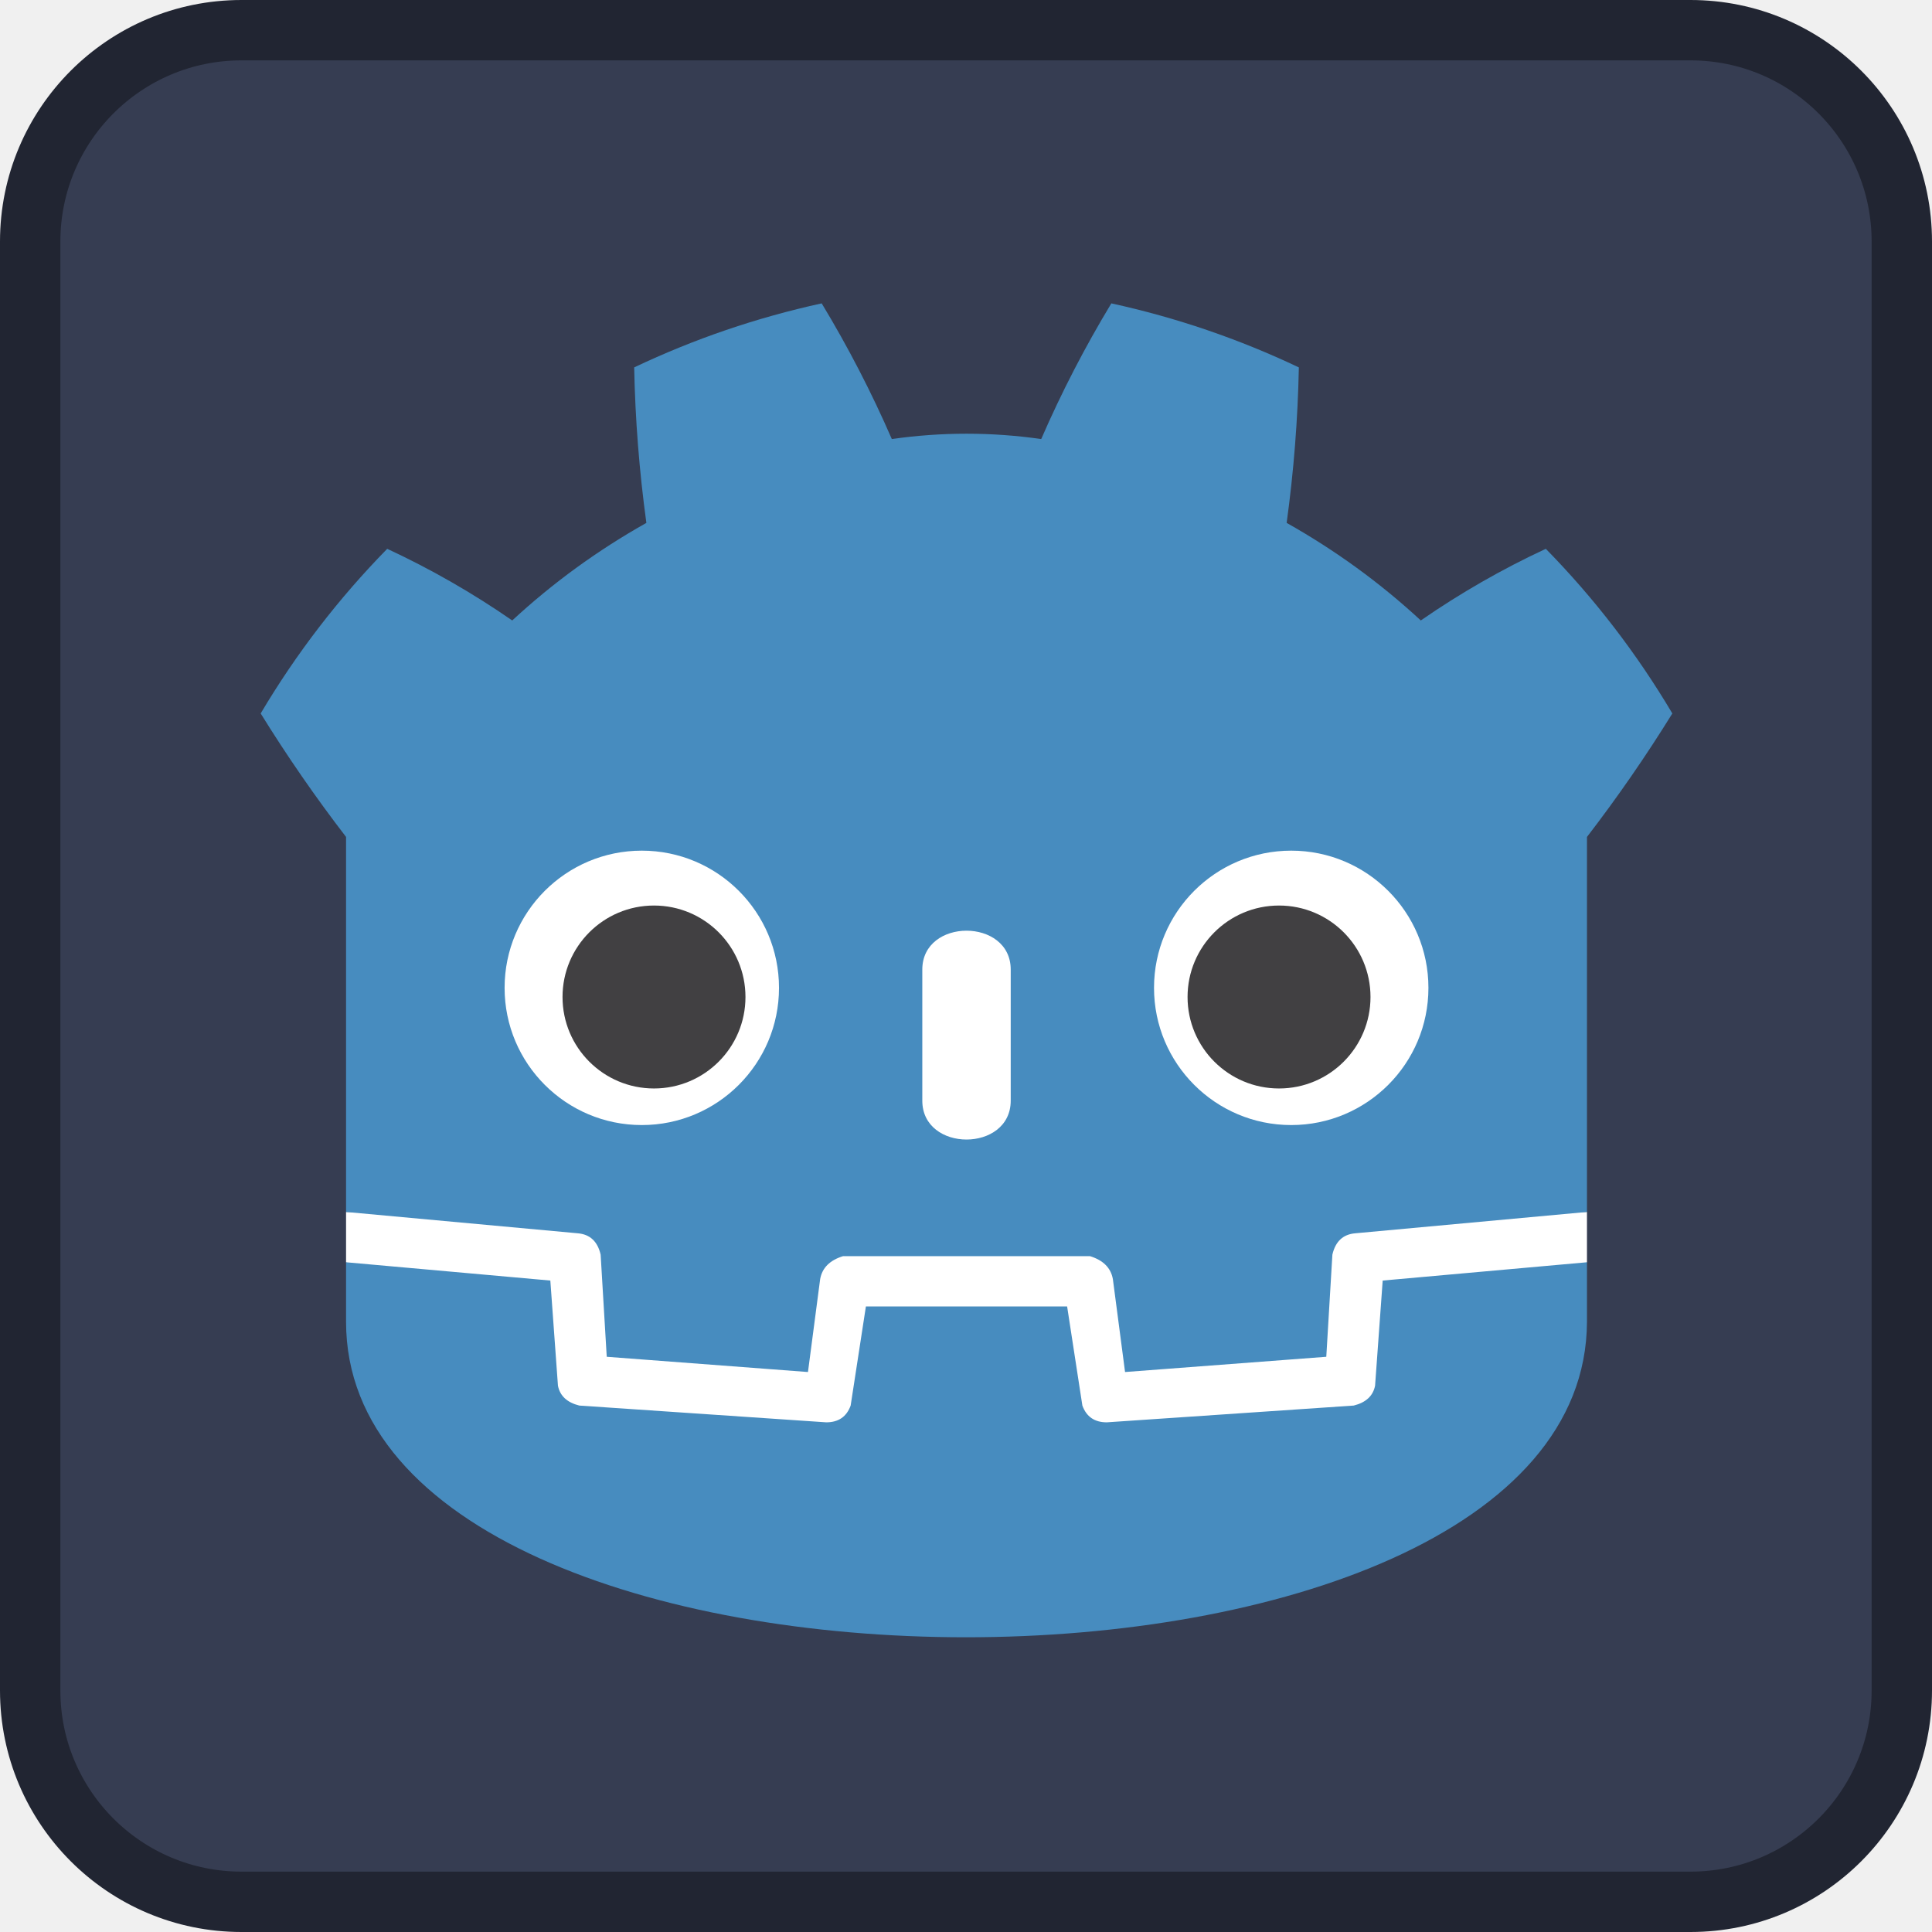
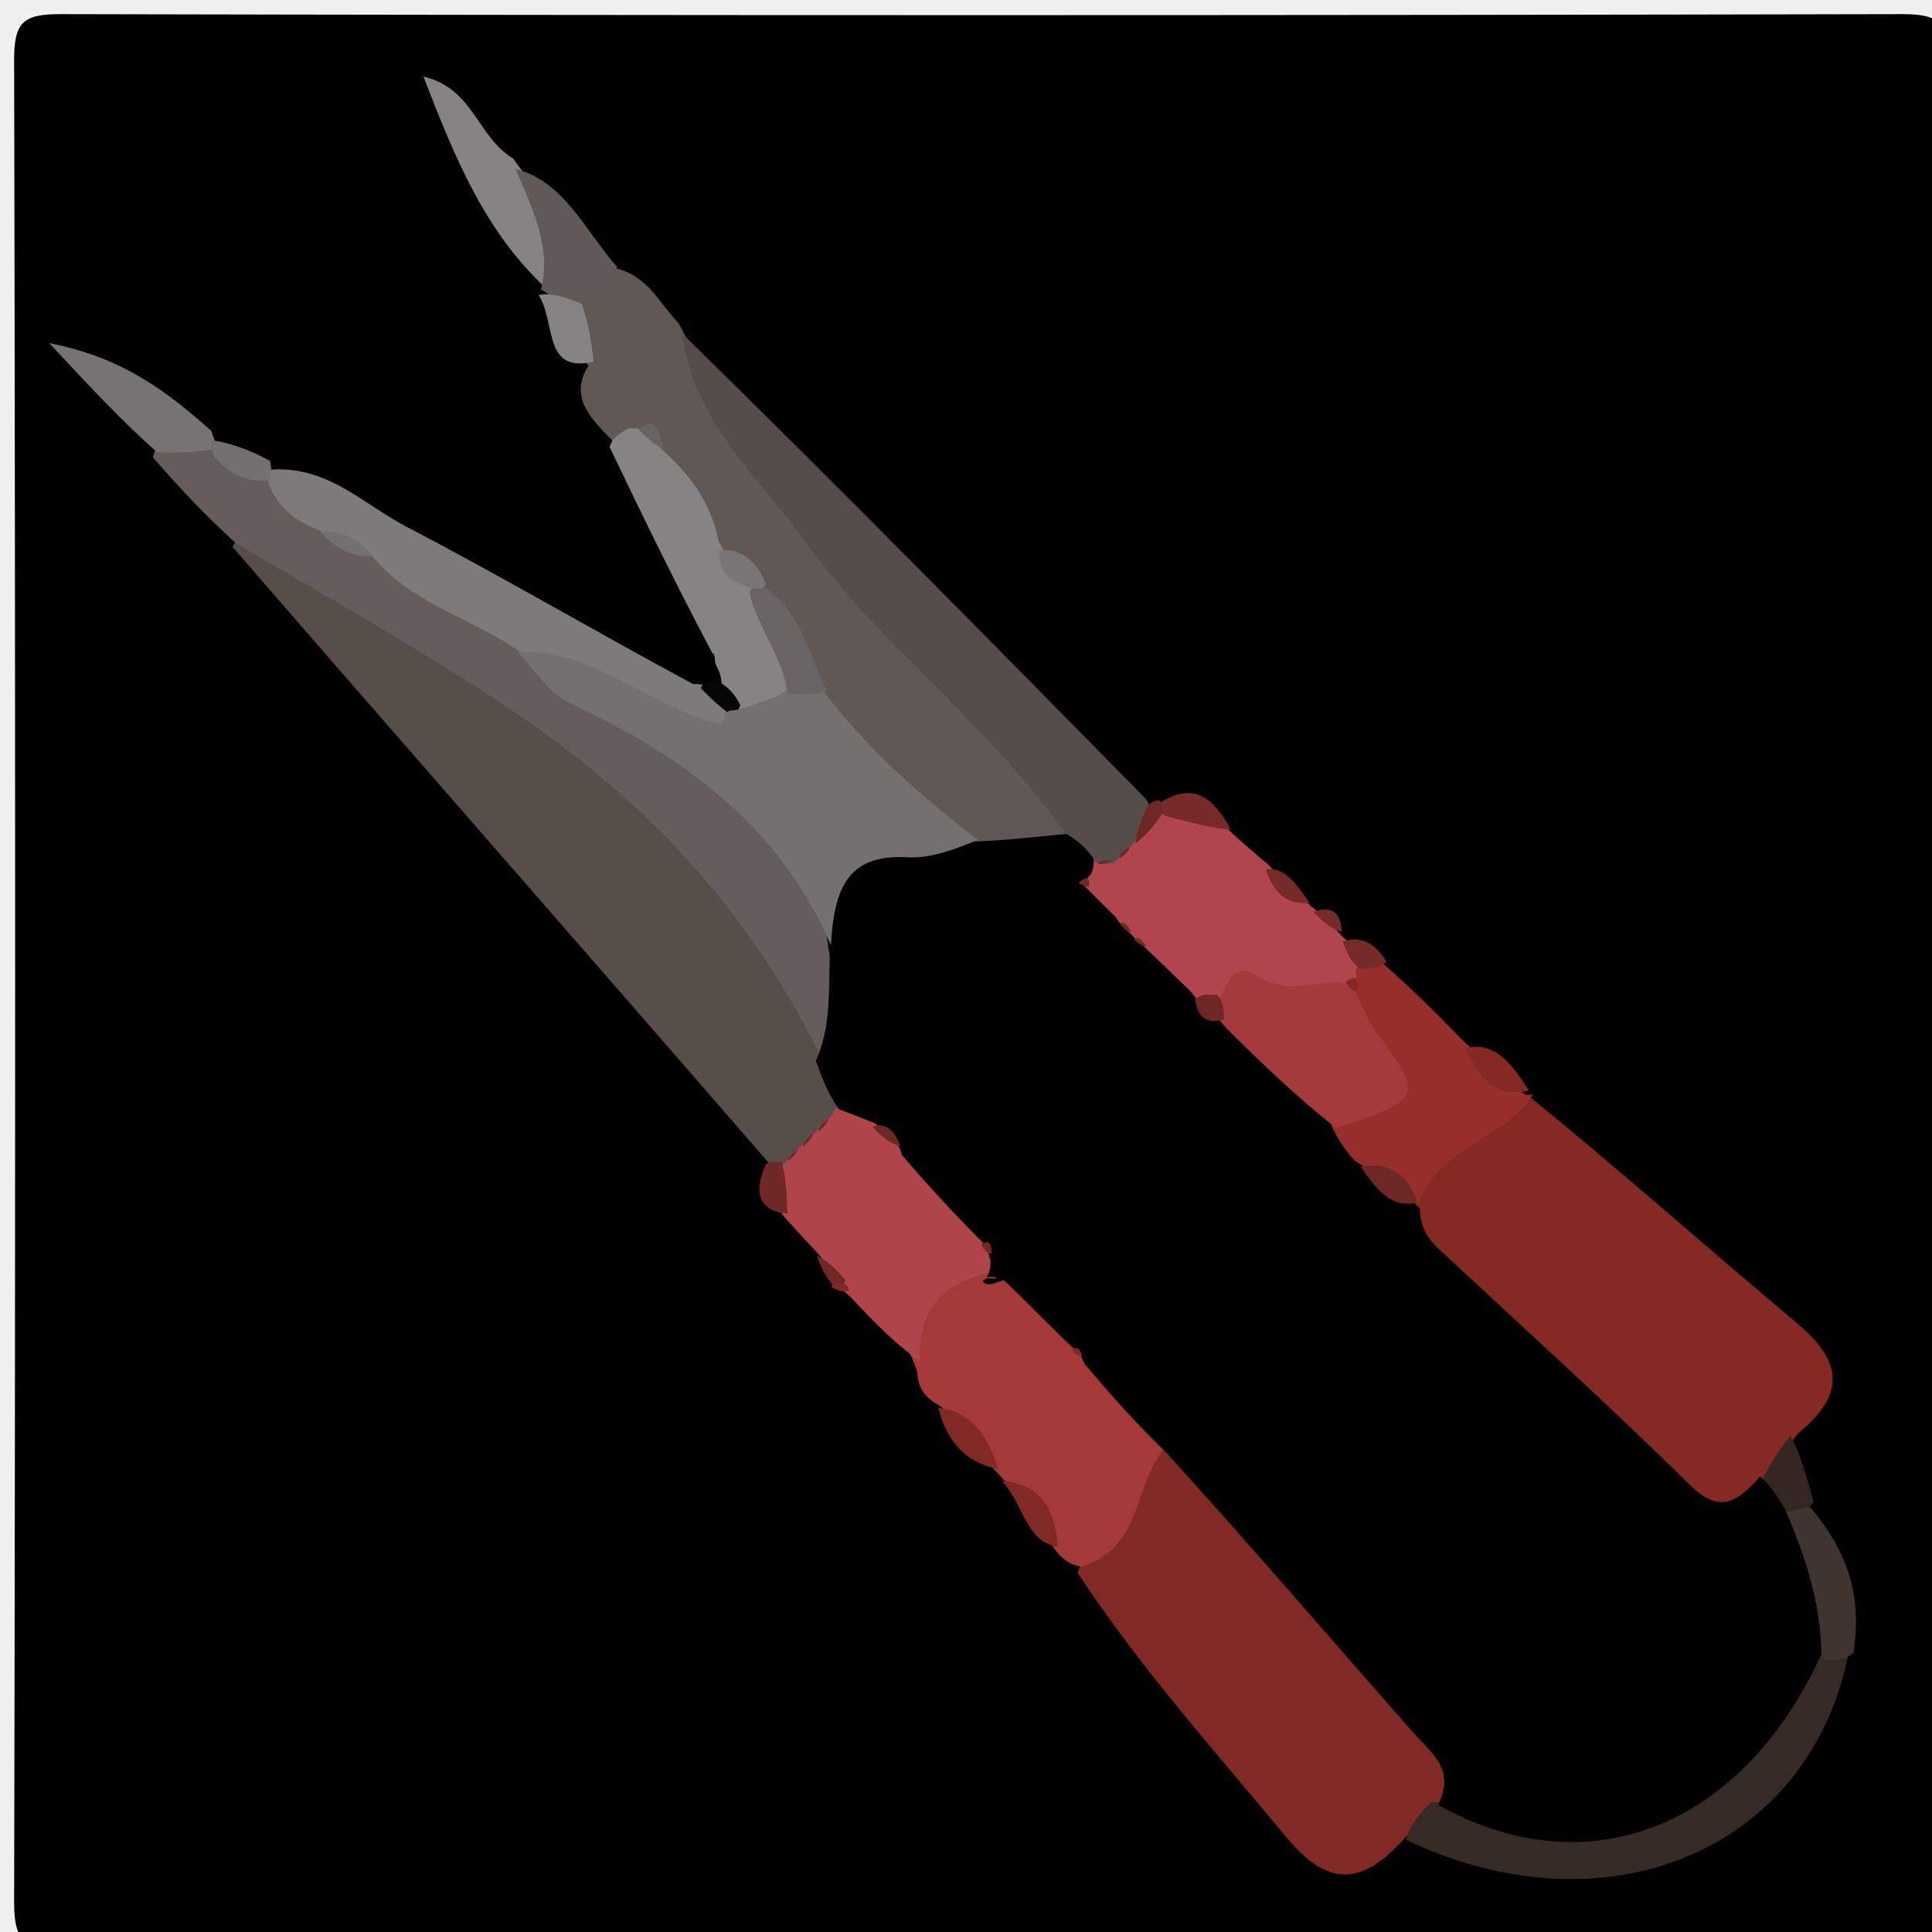
- <svg xmlns="http://www.w3.org/2000/svg" width="128" height="128">
-   <rect width="124" height="124" x="2" y="2" fill="#363d52" stroke="#212532" stroke-width="4" rx="14" />
-   <g fill="#fff" transform="translate(12.322 12.322)scale(.101)">
-     <path d="M105 673v33q407 354 814 0v-33z" />
-     <path fill="#478cbf" d="m105 673 152 14q12 1 15 14l4 67 132 10 8-61q2-11 15-15h162q13 4 15 15l8 61 132-10 4-67q3-13 15-14l152-14V427q30-39 56-81-35-59-83-108-43 20-82 47-40-37-88-64 7-51 8-102-59-28-123-42-26 43-46 89-49-7-98 0-20-46-46-89-64 14-123 42 1 51 8 102-48 27-88 64-39-27-82-47-48 49-83 108 26 42 56 81zm0 33v39c0 276 813 276 814 0v-39l-134 12-5 69q-2 10-14 13l-162 11q-12 0-16-11l-10-65H446l-10 65q-4 11-16 11l-162-11q-12-3-14-13l-5-69z" />
-     <path d="M483 600c0 34 58 34 58 0v-86c0-34-58-34-58 0z" />
-     <circle cx="725" cy="526" r="90" />
-     <circle cx="299" cy="526" r="90" />
-   </g>
-   <g fill="#414042" transform="translate(12.322 12.322)scale(.101)">
-     <circle cx="307" cy="532" r="60" />
-     <circle cx="717" cy="532" r="60" />
-   </g>
+ <svg xmlns="http://www.w3.org/2000/svg" version="1.1" id="Layer_1" x="0px" y="0px" width="100%" viewBox="0 0 128 128" enable-background="new 0 0 128 128" xml:space="preserve">
+   <path fill="#000000" opacity="1" stroke="none" d=" M78,129   C53,129 28.5,128.957 4,129.065   C1.499,129.077 0.93,128.5 0.936,126   C1.026,85.333 1.026,44.667 0.936,4   C0.93,1.5 1.5,0.93 4,0.936   C44.667,1.026 85.333,1.026 126,0.936   C128.5,0.93 129.07,1.5 129.064,4   C128.974,44.667 128.974,85.333 129.064,126   C129.07,128.5 128.502,129.088 125.999,129.067   C110.167,128.935 94.333,129 78,129  z" />
+   <path fill="#574D49" opacity="1" stroke="none" d=" M51.088,77.227   C39.135,63.437 27.33,49.99 15.411,36.241   C16.421,34.163 17.737,34.69 19.094,35.612   C28.107,41.735 37.732,46.958 45.922,54.293   C50.224,58.146 52.057,63.785 56.424,68.052   C57.216,69.687 56.916,71.035 56.81,72.747   C56.693,73.379 56.651,73.631 56.546,74.259   C56.431,74.883 56.377,75.13 56.026,76.068   C55.566,76.951 55.404,77.142 54.629,77.762   C53.77,78.235 53.524,78.279 52.546,78.185   C51.622,77.887 51.429,77.728 51.088,77.227  z" />
+   <path fill="#852925" opacity="1" stroke="none" d=" M101.185,72.529   C107.378,77.573 113.109,82.678 118.988,87.605   C121.783,89.947 122.563,92.135 119.213,94.887   C118.022,96.087 118.524,97.44 117.957,98.944   C115.443,102.594 113.041,102.716 110.019,99.966   C104.783,95.202 99.559,90.431 94.594,85.384   C93.346,84.116 91.815,82.943 92.335,80.41   C92.942,74.983 96.485,73.33 101.185,72.529  z" />
+   <path fill="#812925" opacity="1" stroke="none" d=" M93.196,121.633   C90.276,124.96 88.025,125.105 85.195,121.687   C80.521,116.042 75.613,110.594 71.392,104.207   C72.712,100.721 72.755,96.82 76.66,94.696   C80.12,94.001 81.427,96.607 82.971,98.317   C87.304,103.119 91.309,108.212 95.641,113.027   C97.168,114.725 98.799,116.592 97.146,119.483   C95.86,120.527 94.958,121.485 93.196,121.633  z" />
+   <path fill="#615755" opacity="1" stroke="none" d=" M40.664,17.734   C42.985,18.279 43.616,20.035 44.969,21.427   C49.021,29.389 55.662,34.83 61.222,41.139   C64.17,44.484 67.305,47.694 70.459,50.865   C71.764,52.177 73.202,53.433 71.635,55.833   C69.64,57.035 68.094,58.374 65.546,57.945   C60.763,55.176 56.412,52.458 52.956,48.054   C52.135,45.256 52.012,42.626 50.222,40.211   C49.268,38.883 48.79,37.571 47.097,36.954   C45.258,35.258 45.07,32.885 43.33,31.14   C42.941,30.299 42.643,29.773 41.705,29.482   C41.235,29.296 41.052,29.211 40.573,29.195   C39.139,27.729 37.68,26.297 38.984,24.237   C38.403,23.406 38.046,22.139 37.663,20.397   C37.906,18.45 38.563,17.445 40.664,17.734  z" />
+   <path fill="#655D5B" opacity="1" stroke="none" d=" M54.43,70.099   C49.836,60.665 43.152,53.437 34.894,47.739   C28.8,43.535 22.296,39.925 15.636,35.994   C13.614,34.161 11.931,32.384 10.132,30.297   C10.507,28.856 11.401,28.542 12.882,28.905   C14.545,29.721 15.658,30.764 17.445,31.309   C19.009,32.008 19.938,33.15 21.683,33.444   C23.008,34.458 23.9,35.544 25.741,35.763   C28.568,38.507 32.291,39.22 35.205,41.887   C38.075,47.016 43.621,47.744 47.707,50.4   C51.249,52.702 54.309,54.488 54.355,59.139   C54.372,60.86 55.96,61.726 57.053,63.367   C57.057,66.153 58.086,68.95 54.43,70.099  z" />
+   <path fill="#564C49" opacity="1" stroke="none" d=" M70.909,55.679   C65.814,48.191 58.481,43.017 53.326,35.849   C50.264,31.591 46,28.077 45.168,22.069   C55.323,32.01 65.495,42.339 75.907,52.92   C76.527,53.881 76.817,54.623 77.033,55.825   C77.03,56.513 76.972,56.788 76.698,57.43   C76.275,57.995 76.069,58.194 75.055,58.636   C73.97,58.82 73.694,58.761 73.019,58.578   C72.363,58.352 72.106,58.251 71.533,57.884   C70.916,57.145 70.771,56.628 70.909,55.679  z" />
+   <path fill="#A5393A" opacity="1" stroke="none" d=" M77.184,95.886   C75.037,98.52 75.704,102.574 71.64,103.794   C71.012,103.688 70.697,103.495 70.233,103.067   C68.758,101.489 68.996,98.952 66.512,98.088   C66.351,97.805 66.225,97.776 66.211,97.713   C64.864,96.371 63.968,94.712 62.363,93.209   C61.314,92.619 60.813,92.019 60.767,90.877   C59.849,88.062 57.264,85.444 61.749,83.096   C62.5,83.018 62.798,83.016 63.532,83.053   C64.532,83.138 65.095,83.181 66.061,83.241   C69.254,82.769 70.606,84.935 72.582,86.707   C73.185,87.351 73.513,87.732 74.047,88.426   C75.215,91.069 78.873,92.166 77.184,95.886  z" />
+   <path fill="#B1454D" opacity="1" stroke="none" d=" M72.129,57.079   C72.541,57.072 72.537,57.085 72.547,57.089   C72.896,57.231 73.25,57.307 73.812,57.142   C74.009,56.953 73.982,56.972 73.97,56.984   C74.21,56.786 74.449,56.562 74.848,56.15   C75.021,55.976 74.977,55.977 74.977,55.999   C75.559,55.288 75.983,54.431 77.025,53.646   C78.903,52.984 79.98,54.142 81.398,54.969   C82.195,55.769 82.848,56.245 83.656,56.987   C84.878,57.847 85.164,59.327 86.688,59.862   C86.881,60.102 86.937,60.066 86.923,60.096   C87.551,60.528 88.055,61.083 88.745,61.843   C88.916,62.066 88.974,62.025 88.953,62.054   C89.488,62.551 90.046,63.015 90.688,63.888   C90.876,64.448 90.899,64.687 90.809,65.266   C90.539,65.782 90.381,65.958 89.913,66.302   C87.129,68.127 84.46,68.31 81.312,67.524   C80.489,67.555 80.018,67.587 79.188,67.683   C77.092,68.127 76.16,66.831 74.774,65.679   C74.334,65.263 74.16,65.095 73.726,64.671   C73.295,64.242 73.124,64.068 72.696,63.627   C72.269,63.175 72.099,62.991 71.68,62.519   C70.8,61.401 70.053,60.635 69.965,59.115   C70.12,58.456 70.238,58.207 70.652,57.672   C71.205,57.286 71.461,57.187 72.129,57.079  z" />
+   <path fill="#B0444B" opacity="1" stroke="none" d=" M65.713,84.267   C62.446,84.982 60.895,86.657 60.917,90.152   C59.454,89.152 58.001,87.704 56.383,85.964   C56.027,85.61 55.836,85.548 55.541,85.202   C55.166,84.379 54.86,83.86 54.285,83.157   C53.57,82.366 53.031,81.821 52.335,81.033   C51.216,79.92 50.945,78.898 51.778,77.361   C52.05,77.026 52.013,76.983 52.003,77.009   C52.211,76.791 52.438,76.555 52.856,76.163   C53.038,75.997 52.982,75.989 52.991,76.016   C53.209,75.793 53.432,75.557 53.853,75.174   C54.036,75.014 53.996,74.993 54.004,75.015   C54.217,74.786 54.438,74.55 54.861,74.175   C55.047,74.019 55.228,73.759 55.238,73.601   C55.927,72.977 56.483,72.323 57.724,72.052   C59.307,72.039 60.191,72.642 61.263,73.709   C63.199,76.32 65.387,78.209 67.141,80.951   C67.317,81.579 67.335,81.844 67.244,82.493   C66.848,83.339 66.475,83.714 65.713,84.267  z" />
+   <path fill="#7C7A7A" opacity="1" stroke="none" d=" M21.274,35.194   C19.788,34.59 18.739,33.946 17.97,32.466   C17.736,31.935 17.644,31.687 17.798,31.127   C21.64,30.777 24.054,33.399 26.93,34.898   C33.24,38.187 39.381,41.801 45.916,45.32   C47.072,45.283 47.69,45.777 48.582,46.464   C48.858,47.043 48.908,47.303 48.868,47.952   C48.615,48.552 48.451,48.762 47.944,49.185   C42.72,48.721 39.138,45.246 34.46,43.183   C31.312,41.001 27.822,40.18 25.142,37.393   C24.07,36.004 22.615,36.056 21.274,35.194  z" />
+   <path fill="#352A24" opacity="1" stroke="none" d=" M93.152,121.894   C93.395,120.962 93.973,120.237 94.81,119.409   C97.76,119.387 100.455,119.273 103.143,119.276   C108.9,119.282 113.802,117.247 116.807,111.878   C117.58,110.496 118.062,108.697 120.52,108.631   C121.393,108.773 121.829,109.008 122.448,109.65   C119.826,122.609 106.393,128.203 93.152,121.894  z" />
+   <path fill="#962F2C" opacity="1" stroke="none" d=" M89.766,64.994   C89.934,64.692 89.829,64.476 89.795,64.36   C90.091,63.681 90.577,63.456 91.594,63.796   C93.529,65.532 95.09,67.039 96.81,68.832   C98.326,70.173 99.377,71.568 101.123,72.546   C101.444,72.546 101.514,72.489 101.55,72.516   C99.785,75.468 95.408,75.857 93.944,79.831   C91.893,79.792 90.335,80.383 88.668,79.169   C87.565,78.25 86.844,77.506 86.415,76.126   C88.365,72.915 88.513,69.619 88.912,66.072   C89.294,65.642 89.446,65.469 89.766,64.994  z" />
+   <path fill="#858383" opacity="1" stroke="none" d=" M40.386,29.609   C40.566,29.056 40.854,28.847 41.617,28.396   C42.875,28.253 43.26,28.814 43.795,29.719   C45.735,31.485 47.081,33.221 47.61,35.858   C48.308,37.303 49.638,37.686 50.504,39.075   C51.63,41.561 53.167,43.486 53.074,46.397   C52.339,47.907 51.377,48.373 49.716,48.09   C48.635,47.37 48.207,46.626 47.829,45.43   C47.776,44.799 47.707,44.596 47.467,44.12   C47.297,43.847 47.416,43.363 47.188,43.262   C44.805,38.758 42.65,34.355 40.386,29.609  z" />
+   <path fill="#858383" opacity="1" stroke="none" d=" M36.197,19.12   C32.1,15.318 30.136,10.444 28.049,5.066   C31.395,5.865 31.624,9.097 34.003,10.504   C35.822,13.252 39.151,15.197 36.197,19.12  z" />
+   <path fill="#767373" opacity="1" stroke="none" d=" M14.22,29.745   C12.937,30 11.875,29.981 10.416,29.974   C8.027,27.849 6.036,25.711 3.263,22.733   C8.172,23.695 11.06,25.946 13.995,28.542   C14.176,29.083 14.309,29.277 14.22,29.745  z" />
+   <path fill="#615957" opacity="1" stroke="none" d=" M35.818,19.279   C36.569,16.46 35.357,14.019 34.155,11.189   C37.346,12.026 38.649,15.087 40.886,17.702   C40.452,18.55 39.8,19.144 38.986,20.032   C37.75,20.799 37.074,20.124 36.083,19.309   C35.781,19.135 35.867,19.235 35.818,19.279  z" />
+   <path fill="#3F342F" opacity="1" stroke="none" d=" M122.781,109.537   C122.248,109.952 121.8,109.967 121.016,109.988   C117.944,107.329 116.232,104.363 118.186,100.095   C118.797,99.695 119.086,99.612 119.796,99.695   C122.31,102.607 123.436,105.629 122.781,109.537  z" />
+   <path fill="#342722" opacity="1" stroke="none" d=" M120.152,99.508   C119.919,99.899 119.621,99.938 118.877,100.033   C116.863,100.584 116.442,99.806 116.728,98.031   C117.378,96.84 117.874,96.034 118.63,95.114   C119.29,96.386 119.689,97.77 120.152,99.508  z" />
+   <path fill="#858383" opacity="1" stroke="none" d=" M35.686,19.542   C36.609,19.405 37.437,19.675 38.544,20.135   C38.987,21.401 39.151,22.476 39.338,23.966   C35.941,24.743 36.861,21.414 35.686,19.542  z" />
+   <path fill="#812925" opacity="1" stroke="none" d=" M66.388,98.131   C68.735,98.257 69.9,99.763 70.081,102.477   C67.938,102.147 67.868,99.728 66.388,98.131  z" />
+   <path fill="#812925" opacity="1" stroke="none" d=" M62.162,93.274   C64.271,93.504 65.416,95.018 66.135,97.327   C64.188,96.97 62.774,95.698 62.162,93.274  z" />
+   <path fill="#852925" opacity="1" stroke="none" d=" M101.301,72.255   C99.283,72.745 98.01,71.592 97.08,69.434   C99.094,68.995 100.136,70.465 101.301,72.255  z" />
+   <path fill="#762B28" opacity="1" stroke="none" d=" M81.555,54.965   C80.272,54.895 79.001,54.497 77.39,54.11   C76.88,53.935 76.71,53.748 76.757,53.252   C79.191,51.651 80.44,52.981 81.555,54.965  z" />
+   <path fill="#747070" opacity="1" stroke="none" d=" M14.206,30.269   C14.005,29.831 14.012,29.643 14.031,29.171   C15.267,29.339 16.492,29.79 17.881,30.528   C18.011,31.043 17.976,31.271 17.885,31.841   C16.537,31.943 15.319,31.551 14.206,30.269  z" />
+   <path fill="#6E2825" opacity="1" stroke="none" d=" M51.773,76.987   C52.086,78.029 52.122,79.031 52.168,80.412   C50.378,80.26 49.837,79.124 50.74,77.136   C51.125,76.905 51.31,76.927 51.773,76.987  z" />
+   <path fill="#762B28" opacity="1" stroke="none" d=" M86.769,59.811   C85.445,59.971 84.394,59.321 83.863,57.576   C85.189,57.469 85.863,58.569 86.769,59.811  z" />
+   <path fill="#762B28" opacity="1" stroke="none" d=" M91.859,63.715   C91.479,64.073 90.989,64.121 90.131,64.206   C89.504,63.72 89.246,63.195 88.96,62.377   C90.121,61.993 91.069,62.414 91.859,63.715  z" />
+   <path fill="#762B28" opacity="1" stroke="none" d=" M88.896,61.724   C88.309,61.607 87.702,61.149 87.002,60.408   C87.821,60.144 88.808,60.043 88.896,61.724  z" />
+   <path fill="#6D2825" opacity="1" stroke="none" d=" M76.768,52.999   C76.988,53.138 77.001,53.335 77.032,53.826   C76.529,54.669 76.009,55.216 75.233,55.892   C75.266,55.252 75.554,54.483 75.995,53.443   C76.147,53.172 76.561,53.056 76.768,52.999  z" />
+   <path fill="#6E2825" opacity="1" stroke="none" d=" M54.117,83.211   C54.698,83.443 55.287,83.975 56.006,84.784   C55.932,85.192 55.727,85.321 55.23,85.235   C54.667,84.517 54.396,84.014 54.117,83.211  z" />
+   <path fill="#060606" opacity="1" stroke="none" d=" M47.443,45.082   C48.237,45.466 48.628,45.931 49.046,46.705   C48.903,47.15 48.732,47.285 48.276,47.263   C47.535,46.685 47.08,46.265 46.434,45.602   C46.508,45.293 46.774,45.228 47.443,45.082  z" />
+   <path fill="#060606" opacity="1" stroke="none" d=" M47.001,43.282   C47.198,43.199 47.356,43.331 47.367,43.702   C47.193,43.711 47.107,43.563 47.001,43.282  z" />
+   <path fill="#812925" opacity="1" stroke="none" d=" M55.076,85.251   C55.137,85.026 55.336,85.032 55.836,85.05   C56.136,85.062 56.243,85.359 56.231,85.515   C55.883,85.609 55.549,85.545 55.076,85.251  z" />
+   <path fill="#000000" opacity="1" stroke="none" d=" M116.606,97.831   C117.26,98.331 117.636,99.015 118.222,99.894   C119.573,103.031 120.606,106 120.672,109.601   C115.388,121.109 105.178,125.107 95.278,119.582   C96.446,117.216 94.85,116.165 93.653,114.808   C88.255,108.69 82.946,102.492 77.273,96.245   C75.289,94.326 73.639,92.486 71.843,90.337   C71.627,89.847 71.556,89.665 71.202,89.405   C69.554,87.866 68.189,86.405 66.515,84.818   C66,84.925 65.794,85.158 65.27,85.05   C64.952,84.709 65.27,84.848 65.34,84.689   C65.577,84.276 65.649,83.997 65.615,83.474   C65.478,82.97 65.376,82.676 65.082,82.29   C63.214,80.417 61.565,78.626 59.763,76.537   C59.504,75.402 58.592,75.176 58.009,74.436   C57.126,74.103 56.521,73.826 55.582,73.496   C54.878,72.491 54.509,71.539 54.055,70.287   C55.047,68.04 54.894,65.889 54.974,63.375   C54.784,62.048 54.6,61.105 54.553,60.2   C54.332,55.976 55.979,54.252 60.104,54.949   C61.422,55.171 62.863,54.979 64.547,55.752   C66.735,55.677 68.502,55.446 70.652,55.253   C71.449,55.709 71.864,56.126 72.409,56.807   C72.501,57.263 72.461,57.455 72.285,57.907   C71.962,58.279 71.775,58.391 71.845,58.705   C72.625,59.46 73.149,60.013 73.901,60.74   C74.222,61.226 74.402,61.476 74.852,61.809   C75.035,61.956 75.003,61.997 75.023,61.981   C75.229,62.218 75.435,62.453 75.866,62.784   C76.929,63.774 77.789,64.649 78.901,65.697   C79.635,66.805 80.497,66.967 81.769,67.017   C84.822,68.834 87.618,70.554 88.194,74.538   C88.658,75.509 89.063,76.136 89.737,76.875   C91.14,77.909 92.771,78.142 93.776,79.777   C94.002,80 94.046,80.036 94.061,80.012   C94.08,81.026 94.416,81.901 95.199,82.63   C100.808,87.852 106.493,92.997 111.954,98.37   C113.863,100.249 114.994,99.64 116.606,97.831  z" />
+   <path fill="#6E2825" opacity="1" stroke="none" d=" M52.837,76.142   C52.842,76.269 52.646,76.541 52.221,76.924   C52.165,76.75 52.38,76.501 52.837,76.142  z" />
+   <path fill="#6E2825" opacity="1" stroke="none" d=" M53.83,75.149   C53.848,75.29 53.66,75.567 53.236,75.943   C53.157,75.748 53.365,75.495 53.83,75.149  z" />
+   <path fill="#6E2825" opacity="1" stroke="none" d=" M54.849,74.161   C54.863,74.3 54.679,74.58 54.253,74.948   C54.185,74.757 54.398,74.513 54.849,74.161  z" />
+   <path fill="#747070" opacity="1" stroke="none" d=" M64.784,55.645   C63.352,56.227 61.717,56.889 60.126,56.796   C56.008,56.558 55.266,59.065 55.046,62.627   C51.726,54.803 45.282,50.083 37.652,46.522   C36.397,45.936 35.528,44.525 34.311,43.208   C39.152,42.913 42.722,46.692 47.642,47.951   C48.019,47.986 48.006,47.545 47.998,47.325   C48.17,47.089 48.351,47.072 48.802,47.035   C49.802,46.749 50.531,46.483 51.524,46.094   C52.526,45.417 53.304,45.095 54.571,45.814   C57.58,49.767 60.975,52.693 64.784,55.645  z" />
+   <path fill="#6A6564" opacity="1" stroke="none" d=" M54.796,45.746   C54.145,46.044 53.364,46.017 52.185,45.981   C51.897,43.631 50.335,41.833 49.656,39.354   C49.772,38.875 49.99,38.757 50.536,38.813   C53.107,40.556 53.482,43.228 54.796,45.746  z" />
+   <path fill="#787676" opacity="1" stroke="none" d=" M50.752,38.689   C50.647,38.987 50.431,38.988 49.884,38.99   C48.456,38.585 47.558,38.01 47.647,36.419   C49.075,36.371 50.087,37.072 50.752,38.689  z" />
+   <path fill="#696362" opacity="1" stroke="none" d=" M43.97,29.757   C43.493,29.569 42.984,29.14 42.284,28.433   C43.459,27.59 43.715,28.53 43.97,29.757  z" />
+   <path fill="#747070" opacity="1" stroke="none" d=" M21.24,35.229   C22.382,35.128 23.635,35.483 24.725,36.873   C23.606,36.918 22.36,36.548 21.24,35.229  z" />
+   <path fill="#6D2825" opacity="1" stroke="none" d=" M74.811,56.109   C74.872,56.282 74.66,56.535 74.172,56.866   C74.123,56.702 74.337,56.451 74.811,56.109  z" />
+   <path fill="#6D2825" opacity="1" stroke="none" d=" M73.645,56.974   C73.626,57.101 73.243,57.249 72.708,57.245   C72.798,57.06 73.039,57.028 73.645,56.974  z" />
+   <path fill="#812925" opacity="1" stroke="none" d=" M72.512,101.495   C72.496,101.497 72.527,101.493 72.512,101.495  z" />
+   <path fill="#812925" opacity="1" stroke="none" d=" M71.024,89.469   C71.253,89.185 71.515,89.27 71.7,89.805   C71.486,89.921 71.296,89.782 71.024,89.469  z" />
+   <path fill="#B0444B" opacity="1" stroke="none" d=" M65.113,84.681   C65.159,84.649 65.367,84.589 65.89,84.61   C66.206,84.692 65.739,84.707 65.739,84.707   C65.739,84.707 65.275,84.652 65.113,84.681  z" />
+   <path fill="#A53A3C" opacity="1" stroke="none" d=" M88.522,74.74   C85.981,72.729 83.71,70.575 81.267,68.136   C80.68,67.529 80.493,67.106 80.765,66.284   C81.353,64.819 81.896,63.738 83.305,64.666   C84.971,65.765 86.659,65.209 88.704,65.039   C89.213,65.166 89.381,65.319 89.771,65.731   C90.341,66.73 90.58,67.549 91.052,68.198   C94.371,72.754 94.386,72.743 88.522,74.74  z" />
+   <path fill="#6D2825" opacity="1" stroke="none" d=" M80.688,65.933   C81.031,66.402 81.07,66.815 81.103,67.54   C80.168,67.829 79.37,67.62 79.175,66.195   C79.565,65.873 79.975,65.875 80.688,65.933  z" />
+   <path fill="#6D2825" opacity="1" stroke="none" d=" M72.151,58.724   C71.888,58.769 71.676,58.63 71.463,58.492   C71.556,58.393 71.648,58.294 71.945,58.181   C72.149,58.167 72.201,58.542 72.151,58.724  z" />
+   <path fill="#6D2825" opacity="1" stroke="none" d=" M74.944,61.735   C74.761,61.776 74.487,61.596 74.171,61.165   C74.44,61.031 74.681,61.231 74.944,61.735  z" />
+   <path fill="#6D2825" opacity="1" stroke="none" d=" M75.955,62.689   C75.78,62.75 75.489,62.599 75.121,62.207   C75.366,62.048 75.631,62.219 75.955,62.689  z" />
+   <path fill="#852925" opacity="1" stroke="none" d=" M89.978,65.666   C89.76,65.796 89.542,65.585 89.193,65.185   C89.045,65.013 89.492,64.862 89.713,64.777   C89.944,64.909 89.954,65.125 89.978,65.666  z" />
+   <path fill="#6E2825" opacity="1" stroke="none" d=" M57.804,74.655   C58.678,74.329 59.253,74.865 59.648,75.93   C59.032,75.802 58.454,75.366 57.804,74.655  z" />
+   <path fill="#6E2825" opacity="1" stroke="none" d=" M65.016,82.494   C65.383,82.11 65.728,82.261 65.689,83.05   C65.461,83.097 65.315,82.938 65.016,82.494  z" />
+   <path fill="#6D2825" opacity="1" stroke="none" d=" M93.914,79.669   C92.191,80.08 91.219,78.862 90.144,77.291   C91.755,76.999 93.186,77.526 93.914,79.669  z" />
+   <path fill="#7C7A7A" opacity="1" stroke="none" d=" M48.01,47.994   C48.019,47.986 48.022,48.066 48.003,48.044   C47.985,48.021 48.001,48.002 48.01,47.994  z" />
</svg>
